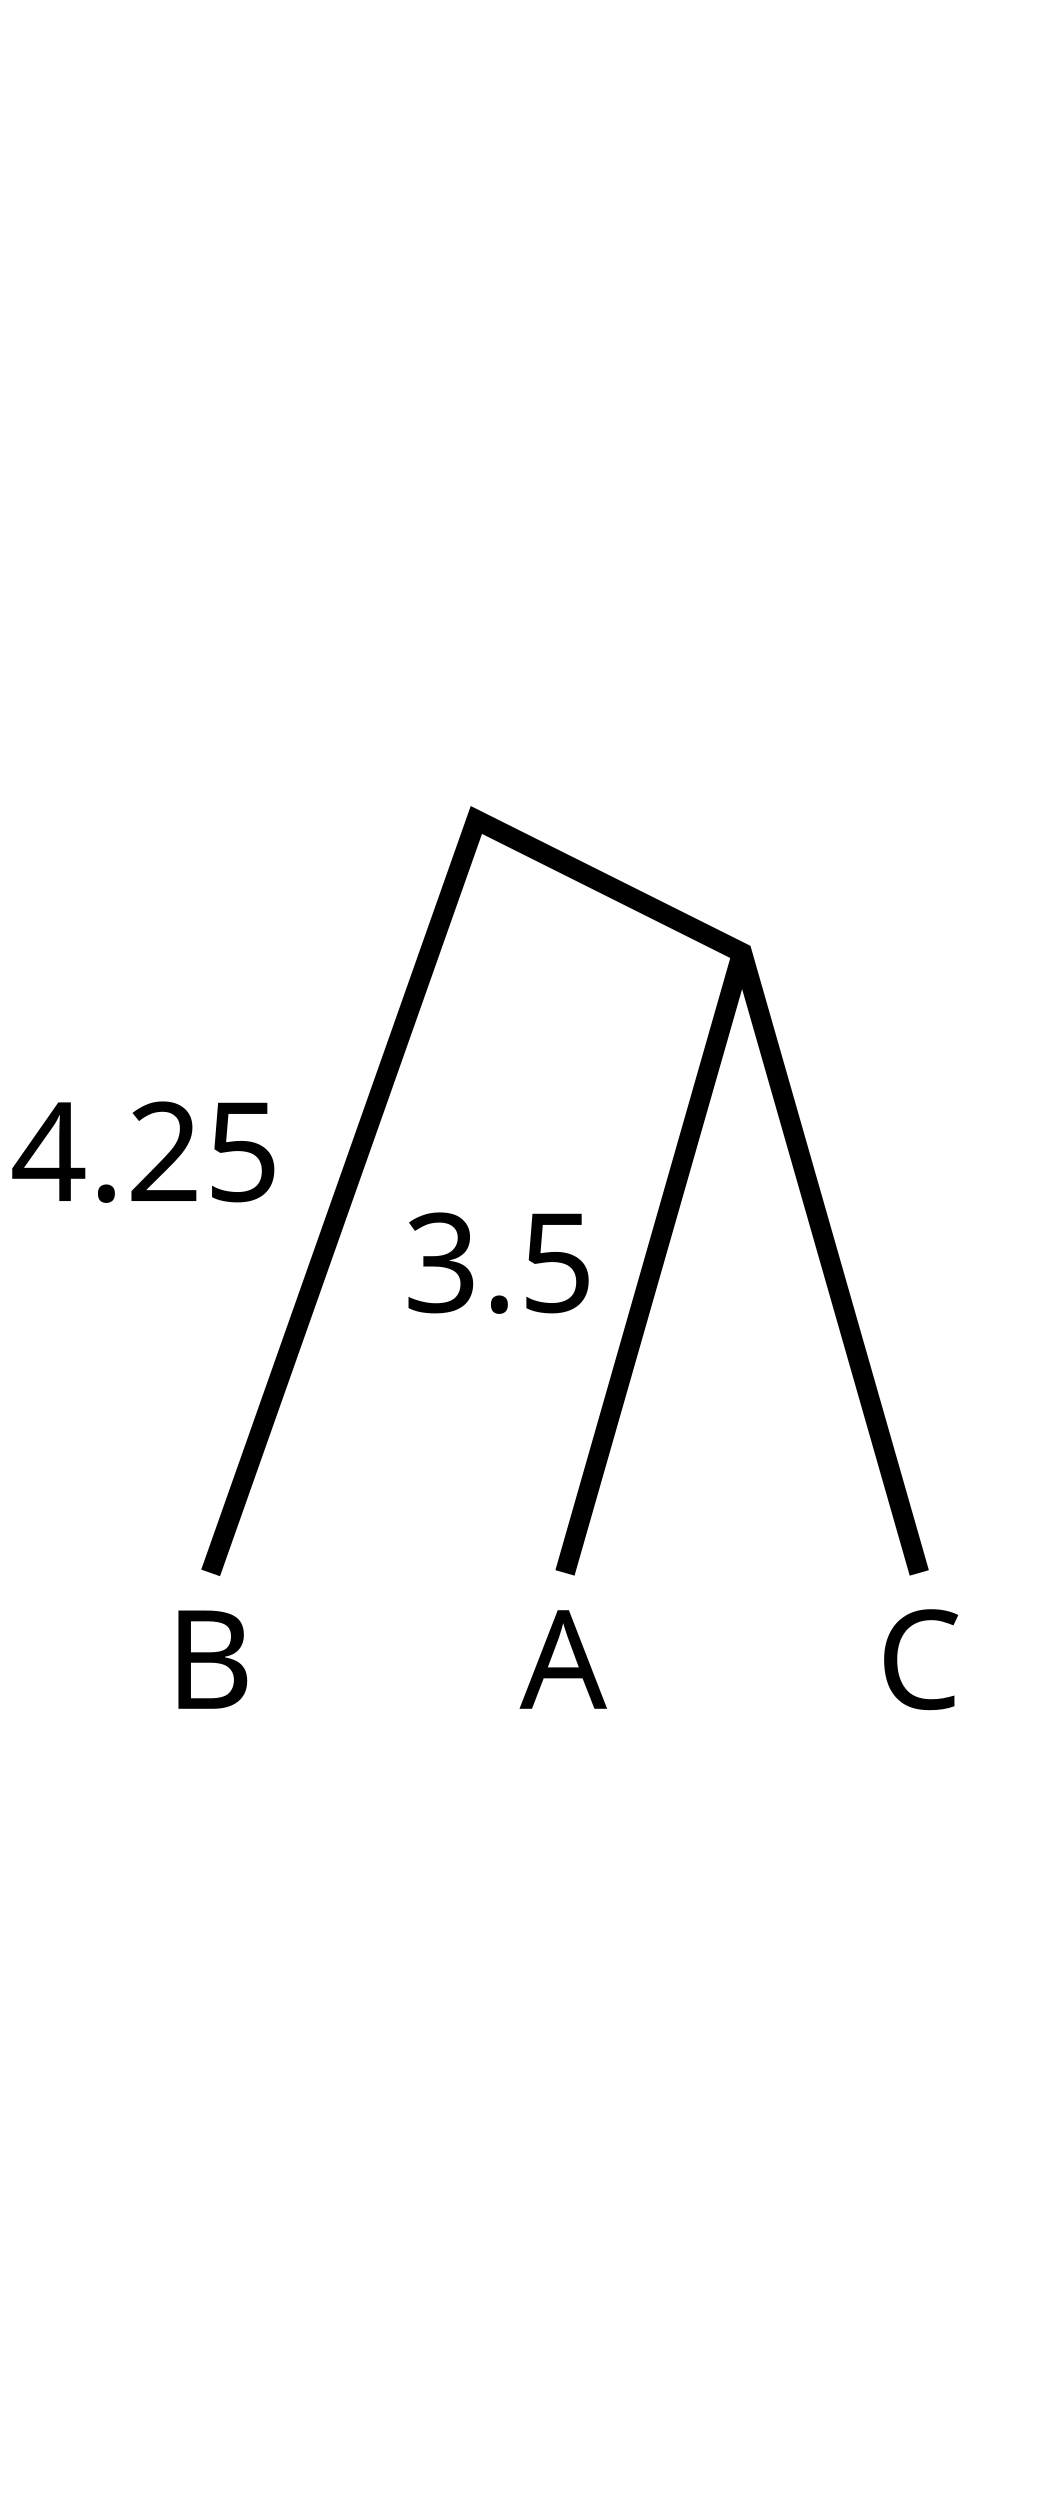
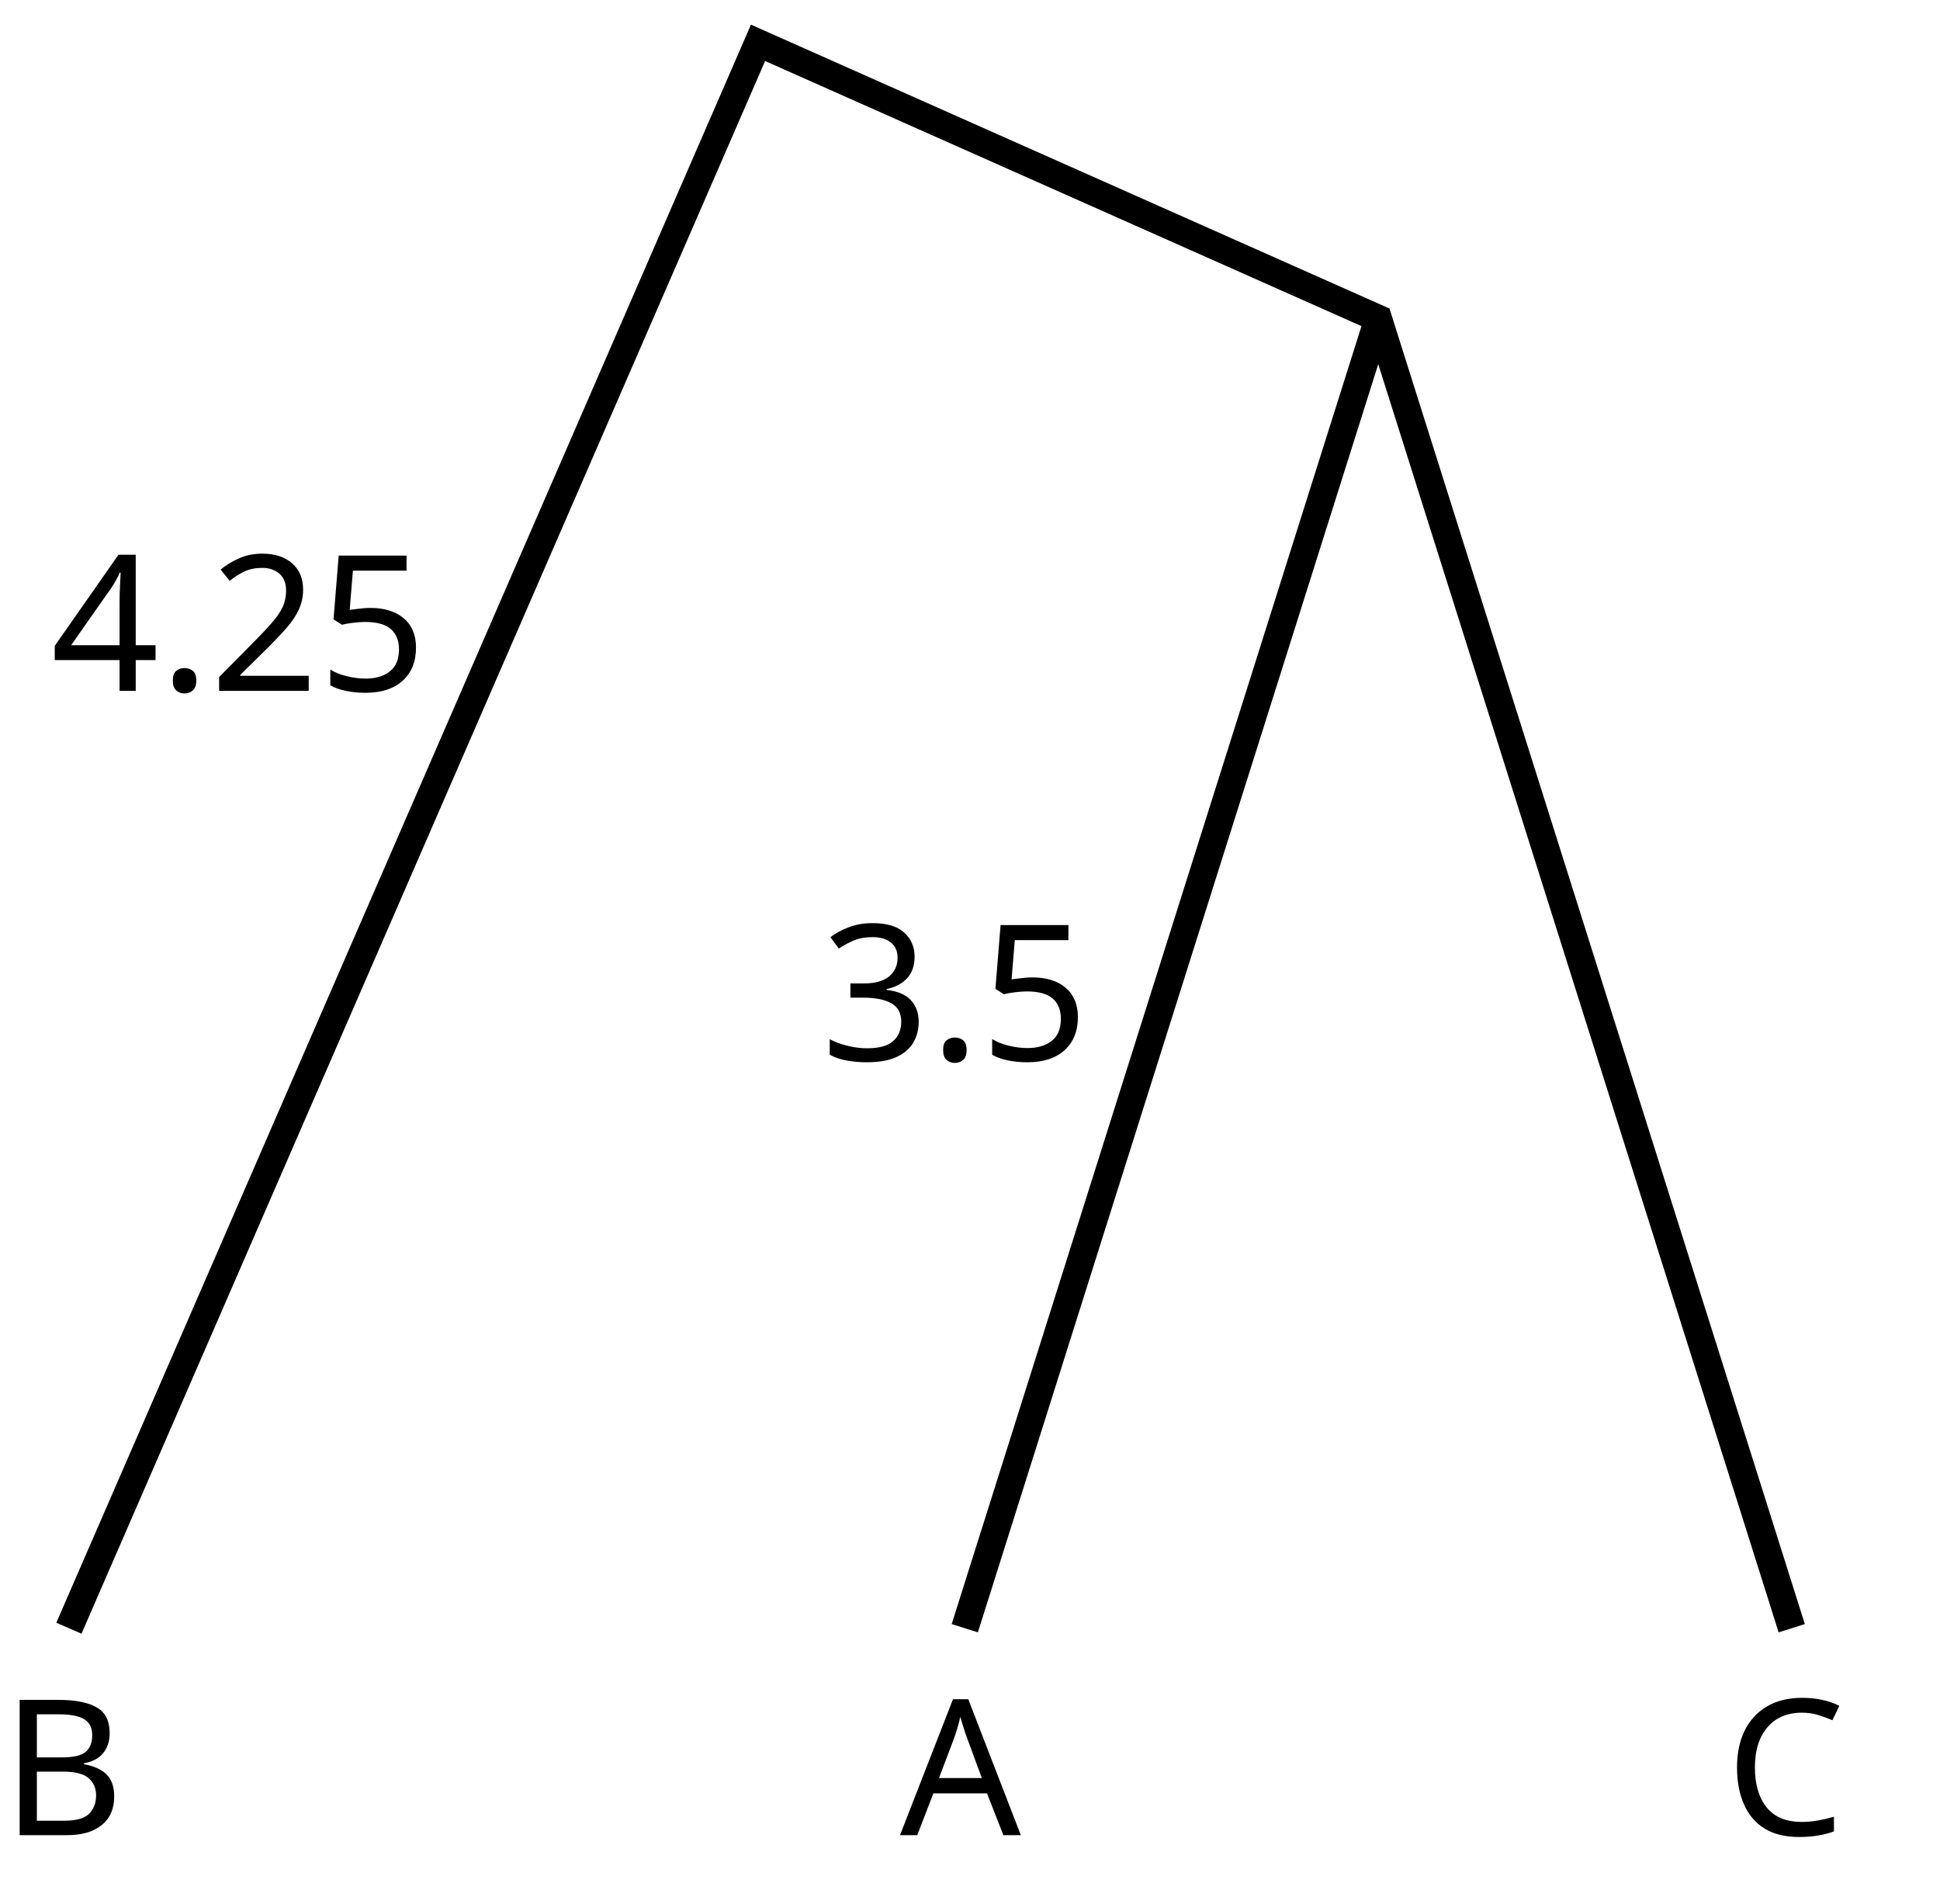
- <svg xmlns="http://www.w3.org/2000/svg" viewBox="0 0 106.07 105.161" height="250" width="106.07" xml:space="preserve" version="1.1" id="svg4416">
-   <defs id="defs4420">
+ <svg xmlns="http://www.w3.org/2000/svg" viewBox="0 0 140.758 85.503" height="138.106" width="140.758" xml:space="preserve" version="1.1" id="svg5246">
+   <defs id="defs5250">
+     <clipPath id="clipPath5256" clipPathUnits="userSpaceOnUse">
+       <path id="path5258" d="M 0,0 H 362.835 V 272.126 H 0 Z" />
+     </clipPath>
+     <clipPath id="clipPath5266" clipPathUnits="userSpaceOnUse">
+       <path id="path5268" d="M 0,0 H 362 V 272 H 0 Z" />
+     </clipPath>
+     <clipPath id="clipPath5326" clipPathUnits="userSpaceOnUse">
+       <path id="path5328" d="M 0,246.223 H 362 V 272 H 0 Z" />
+     </clipPath>
+     <linearGradient id="linearGradient5332" gradientTransform="translate(0,246.223)" gradientUnits="userSpaceOnUse" y2="25.903" x2="0" y1="0" x1="0">
+       <stop id="stop5334" offset="0" style="stop-opacity:1;stop-color:#ffffff" />
+       <stop id="stop5336" offset="1" style="stop-opacity:1;stop-color:#adadd1" />
+     </linearGradient>
+     <clipPath id="clipPath5344" clipPathUnits="userSpaceOnUse">
+       <path id="path5346" d="M 0,0 H 362 V 272 H 0 Z" />
+     </clipPath>
+     <clipPath id="clipPath5368" clipPathUnits="userSpaceOnUse">
+       <path id="path5370" d="m 0,243.567 h 362 v 5.313 H 0 Z" />
+     </clipPath>
+     <linearGradient id="linearGradient5374" gradientTransform="translate(0,243.567)" gradientUnits="userSpaceOnUse" y2="5.313" x2="0" y1="0" x1="0">
+       <stop id="stop5376" offset="0" style="stop-opacity:1;stop-color:#3333b2" />
+       <stop id="stop5378" offset="1" style="stop-opacity:1;stop-color:#3333b2" />
+     </linearGradient>
+     <clipPath id="clipPath5386" clipPathUnits="userSpaceOnUse">
+       <path id="path5388" d="M 0,0 H 362 V 272 H 0 Z" />
+     </clipPath>
+     <clipPath id="clipPath5400" clipPathUnits="userSpaceOnUse">
+       <path id="path5402" d="m 0,224.306 h 362 v 2.657 H 0 Z" />
+     </clipPath>
+     <linearGradient id="linearGradient5406" gradientTransform="translate(0,224.306)" gradientUnits="userSpaceOnUse" y2="2.657" x2="0" y1="0" x1="0">
+       <stop id="stop5408" offset="0" style="stop-opacity:1;stop-color:#ffffff" />
+       <stop id="stop5410" offset="1" style="stop-opacity:1;stop-color:#3333b2" />
+     </linearGradient>
+     <clipPath id="clipPath5418" clipPathUnits="userSpaceOnUse">
+       <path id="path5420" d="M 0,0 H 362 V 272 H 0 Z" />
+     </clipPath>
    <clipPath id="clipPath4426" clipPathUnits="userSpaceOnUse">
-       <path id="path4428" d="m 0,0 362.835,0 0,272.126 L 0,272.126 0,0 Z" />
-     </clipPath>
-     <clipPath id="clipPath4436" clipPathUnits="userSpaceOnUse">
-       <path id="path4438" d="M 0,0 362,0 362,272 0,272 0,0 Z" />
-     </clipPath>
-     <clipPath id="clipPath4496" clipPathUnits="userSpaceOnUse">
-       <path id="path4498" d="m 0,246.223 362,0 0,25.777 -362,0 0,-25.777 z" />
-     </clipPath>
-     <linearGradient id="linearGradient4502" gradientTransform="translate(0,246.223)" gradientUnits="userSpaceOnUse" y2="25.903" x2="0" y1="0" x1="0">
-       <stop id="stop4504" offset="0" style="stop-opacity:1;stop-color:#ffffff" />
-       <stop id="stop4506" offset="1" style="stop-opacity:1;stop-color:#adadd1" />
-     </linearGradient>
-     <clipPath id="clipPath4514" clipPathUnits="userSpaceOnUse">
-       <path id="path4516" d="M 0,0 362,0 362,272 0,272 0,0 Z" />
-     </clipPath>
-     <clipPath id="clipPath4538" clipPathUnits="userSpaceOnUse">
-       <path id="path4540" d="m 0,243.567 362,0 0,5.313 -362,0 0,-5.313 z" />
-     </clipPath>
-     <linearGradient id="linearGradient4544" gradientTransform="translate(0,243.567)" gradientUnits="userSpaceOnUse" y2="5.313" x2="0" y1="0" x1="0">
-       <stop id="stop4546" offset="0" style="stop-opacity:1;stop-color:#3333b2" />
-       <stop id="stop4548" offset="1" style="stop-opacity:1;stop-color:#3333b2" />
-     </linearGradient>
-     <clipPath id="clipPath4556" clipPathUnits="userSpaceOnUse">
-       <path id="path4558" d="M 0,0 362,0 362,272 0,272 0,0 Z" />
-     </clipPath>
-     <clipPath id="clipPath4570" clipPathUnits="userSpaceOnUse">
-       <path id="path4572" d="m 0,224.306 362,0 0,2.657 -362,0 0,-2.657 z" />
-     </clipPath>
-     <linearGradient id="linearGradient4576" gradientTransform="translate(0,224.306)" gradientUnits="userSpaceOnUse" y2="2.657" x2="0" y1="0" x1="0">
-       <stop id="stop4578" offset="0" style="stop-opacity:1;stop-color:#ffffff" />
-       <stop id="stop4580" offset="1" style="stop-opacity:1;stop-color:#3333b2" />
-     </linearGradient>
-     <clipPath id="clipPath4588" clipPathUnits="userSpaceOnUse">
-       <path id="path4590" d="M 0,0 362,0 362,272 0,272 0,0 Z" />
+       <path id="path4428" d="M 0,0 H 362.835 V 272.126 H 0 Z" />
    </clipPath>
  </defs>
-   <g clip-path="url(#clipPath4426)" transform="matrix(1.25,0,0,-1.25,-282.5253,225.7074)" id="g4424">
-     <g id="g4430" />
-     <g transform="translate(242.87,112.668)" id="g4740">
-       <path id="path4742" style="fill:none;stroke:#000000;stroke-width:1.594;stroke-linecap:butt;stroke-linejoin:miter;stroke-miterlimit:10;stroke-dasharray:none;stroke-opacity:1" d="M 0,0 21.26,60.237 42.52,49.607 56.694,0" />
-     </g>
-     <g transform="translate(242.87,112.668)" id="g4744">
-       <path id="path4746" style="fill:none;stroke:#000000;stroke-width:1.594;stroke-linecap:butt;stroke-linejoin:miter;stroke-miterlimit:10;stroke-dasharray:none;stroke-opacity:1" d="M 28.347,0 42.52,49.607" />
-     </g>
-     <text y="-101.794" x="239.234" id="text4748" style="font-variant:normal;font-weight:normal;font-size:11px;font-family:sans-serif;writing-mode:lr-tb;fill:#000000;fill-opacity:1;fill-rule:nonzero;stroke:none" transform="scale(1,-1)">
-       <tspan id="tspan4750" y="-101.794" x="239.234">B</tspan>
-     </text>
-     <text y="-101.794" x="267.58" id="text4752" style="font-variant:normal;font-weight:normal;font-size:11px;font-family:sans-serif;writing-mode:lr-tb;fill:#000000;fill-opacity:1;fill-rule:nonzero;stroke:none" transform="scale(1,-1)">
-       <tspan id="tspan4754" y="-101.794" x="267.58">A</tspan>
-     </text>
-     <text y="-101.794" x="296.078" id="text4756" style="font-variant:normal;font-weight:normal;font-size:11px;font-family:sans-serif;writing-mode:lr-tb;fill:#000000;fill-opacity:1;fill-rule:nonzero;stroke:none" transform="scale(1,-1)">
-       <tspan id="tspan4758" y="-101.794" x="296.078">C</tspan>
-     </text>
-     <text y="-142.418" x="226.765" id="text4760" style="font-variant:normal;font-weight:normal;font-size:11px;font-family:sans-serif;writing-mode:lr-tb;fill:#000000;fill-opacity:1;fill-rule:nonzero;stroke:none" transform="scale(1,-1)">
-       <tspan y="-142.418" x="226.765" id="tspan4762">4.25</tspan>
-     </text>
-     <text y="-133.539" x="258.204" id="text4764" style="font-variant:normal;font-weight:normal;font-size:11px;font-family:sans-serif;writing-mode:lr-tb;fill:#000000;fill-opacity:1;fill-rule:nonzero;stroke:none" transform="scale(1,-1)">
-       <tspan y="-133.539" x="258.204" id="tspan4766">3.5</tspan>
-     </text>
+   <g id="g4430" transform="matrix(1.25,0,0,-1.25,-266.9219,220.5327)" />
+   <path id="path4742" style="fill:none;stroke:#000000;stroke-width:1.993;stroke-linecap:butt;stroke-linejoin:miter;stroke-miterlimit:10;stroke-dasharray:none;stroke-opacity:1" d="m 5,91.805 50,-115 45,20 L 130,91.805" />
+   <g id="g4744" transform="matrix(1.25,0,0,-1.25,36.66559,79.69766)">
+     <path d="m 26.668,-9.686 24,76" style="fill:none;stroke:#000000;stroke-width:1.594;stroke-linecap:butt;stroke-linejoin:miter;stroke-miterlimit:10;stroke-dasharray:none;stroke-opacity:1" id="path4746" />
  </g>
+   <text style="font-variant:normal;font-weight:normal;font-size:13.75px;font-family:sans-serif;writing-mode:lr-tb;fill:#000000;fill-opacity:1;fill-rule:nonzero;stroke:none;stroke-width:1.25" id="text4748" x="0.096" y="106.817">
+     <tspan x="0.096" y="106.817" id="tspan4750" style="stroke-width:1.25">B</tspan>
+   </text>
+   <text style="font-variant:normal;font-weight:normal;font-size:13.75px;font-family:sans-serif;writing-mode:lr-tb;fill:#000000;fill-opacity:1;fill-rule:nonzero;stroke:none;stroke-width:1.25" id="text4752" x="65.3" y="106.817">
+     <tspan x="65.3" y="106.817" id="tspan4754" style="stroke-width:1.25">A</tspan>
+   </text>
+   <text style="font-variant:normal;font-weight:normal;font-size:13.75px;font-family:sans-serif;writing-mode:lr-tb;fill:#000000;fill-opacity:1;fill-rule:nonzero;stroke:none;stroke-width:1.25" id="text4756" x="125.186" y="106.81">
+     <tspan x="125.186" y="106.81" id="tspan4758" style="stroke-width:1.25">C</tspan>
+   </text>
+   <text style="font-variant:normal;font-weight:normal;font-size:13.75px;font-family:sans-serif;writing-mode:lr-tb;fill:#000000;fill-opacity:1;fill-rule:nonzero;stroke:none;stroke-width:1.25" id="text4760" x="3.693" y="23.814">
+     <tspan id="tspan4762" x="3.693" y="23.814" style="stroke-width:1.25">4.25</tspan>
+   </text>
+   <text style="font-variant:normal;font-weight:normal;font-size:13.75px;font-family:sans-serif;writing-mode:lr-tb;fill:#000000;fill-opacity:1;fill-rule:nonzero;stroke:none;stroke-width:1.25" id="text4764" x="59.578" y="50.613">
+     <tspan id="tspan4766" x="59.578" y="50.613" style="stroke-width:1.25">3.5</tspan>
+   </text>
</svg>
